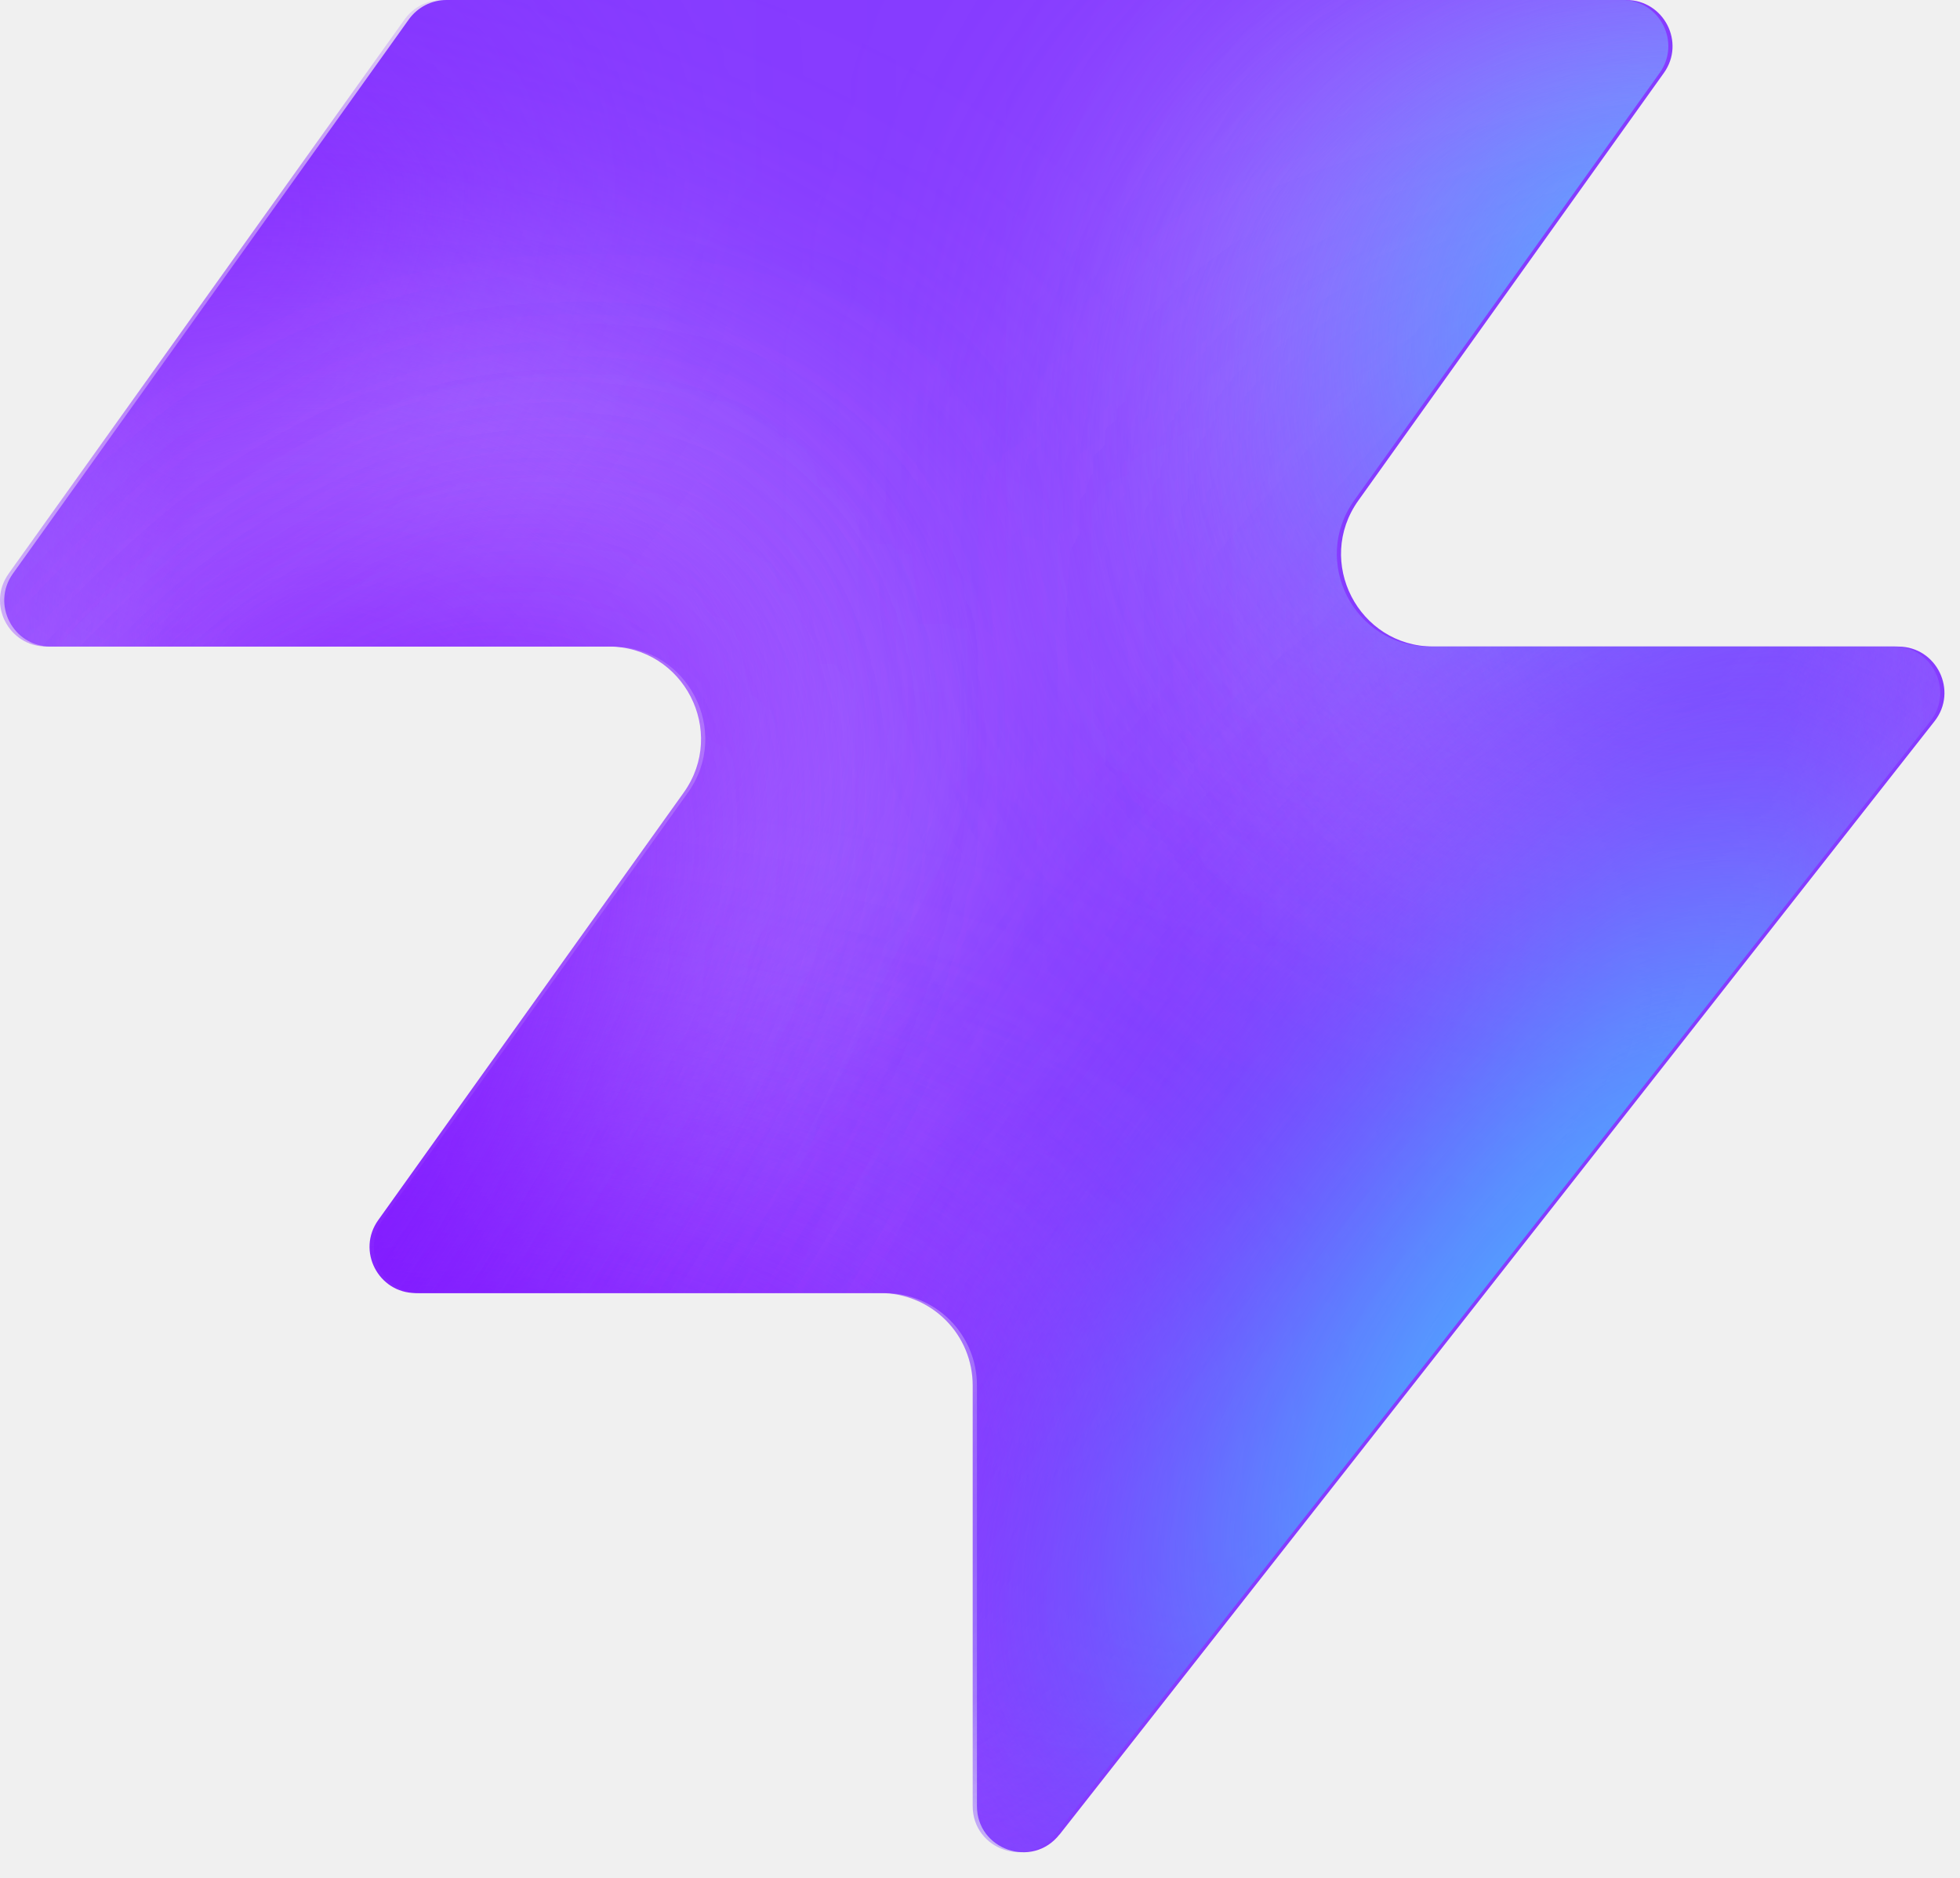
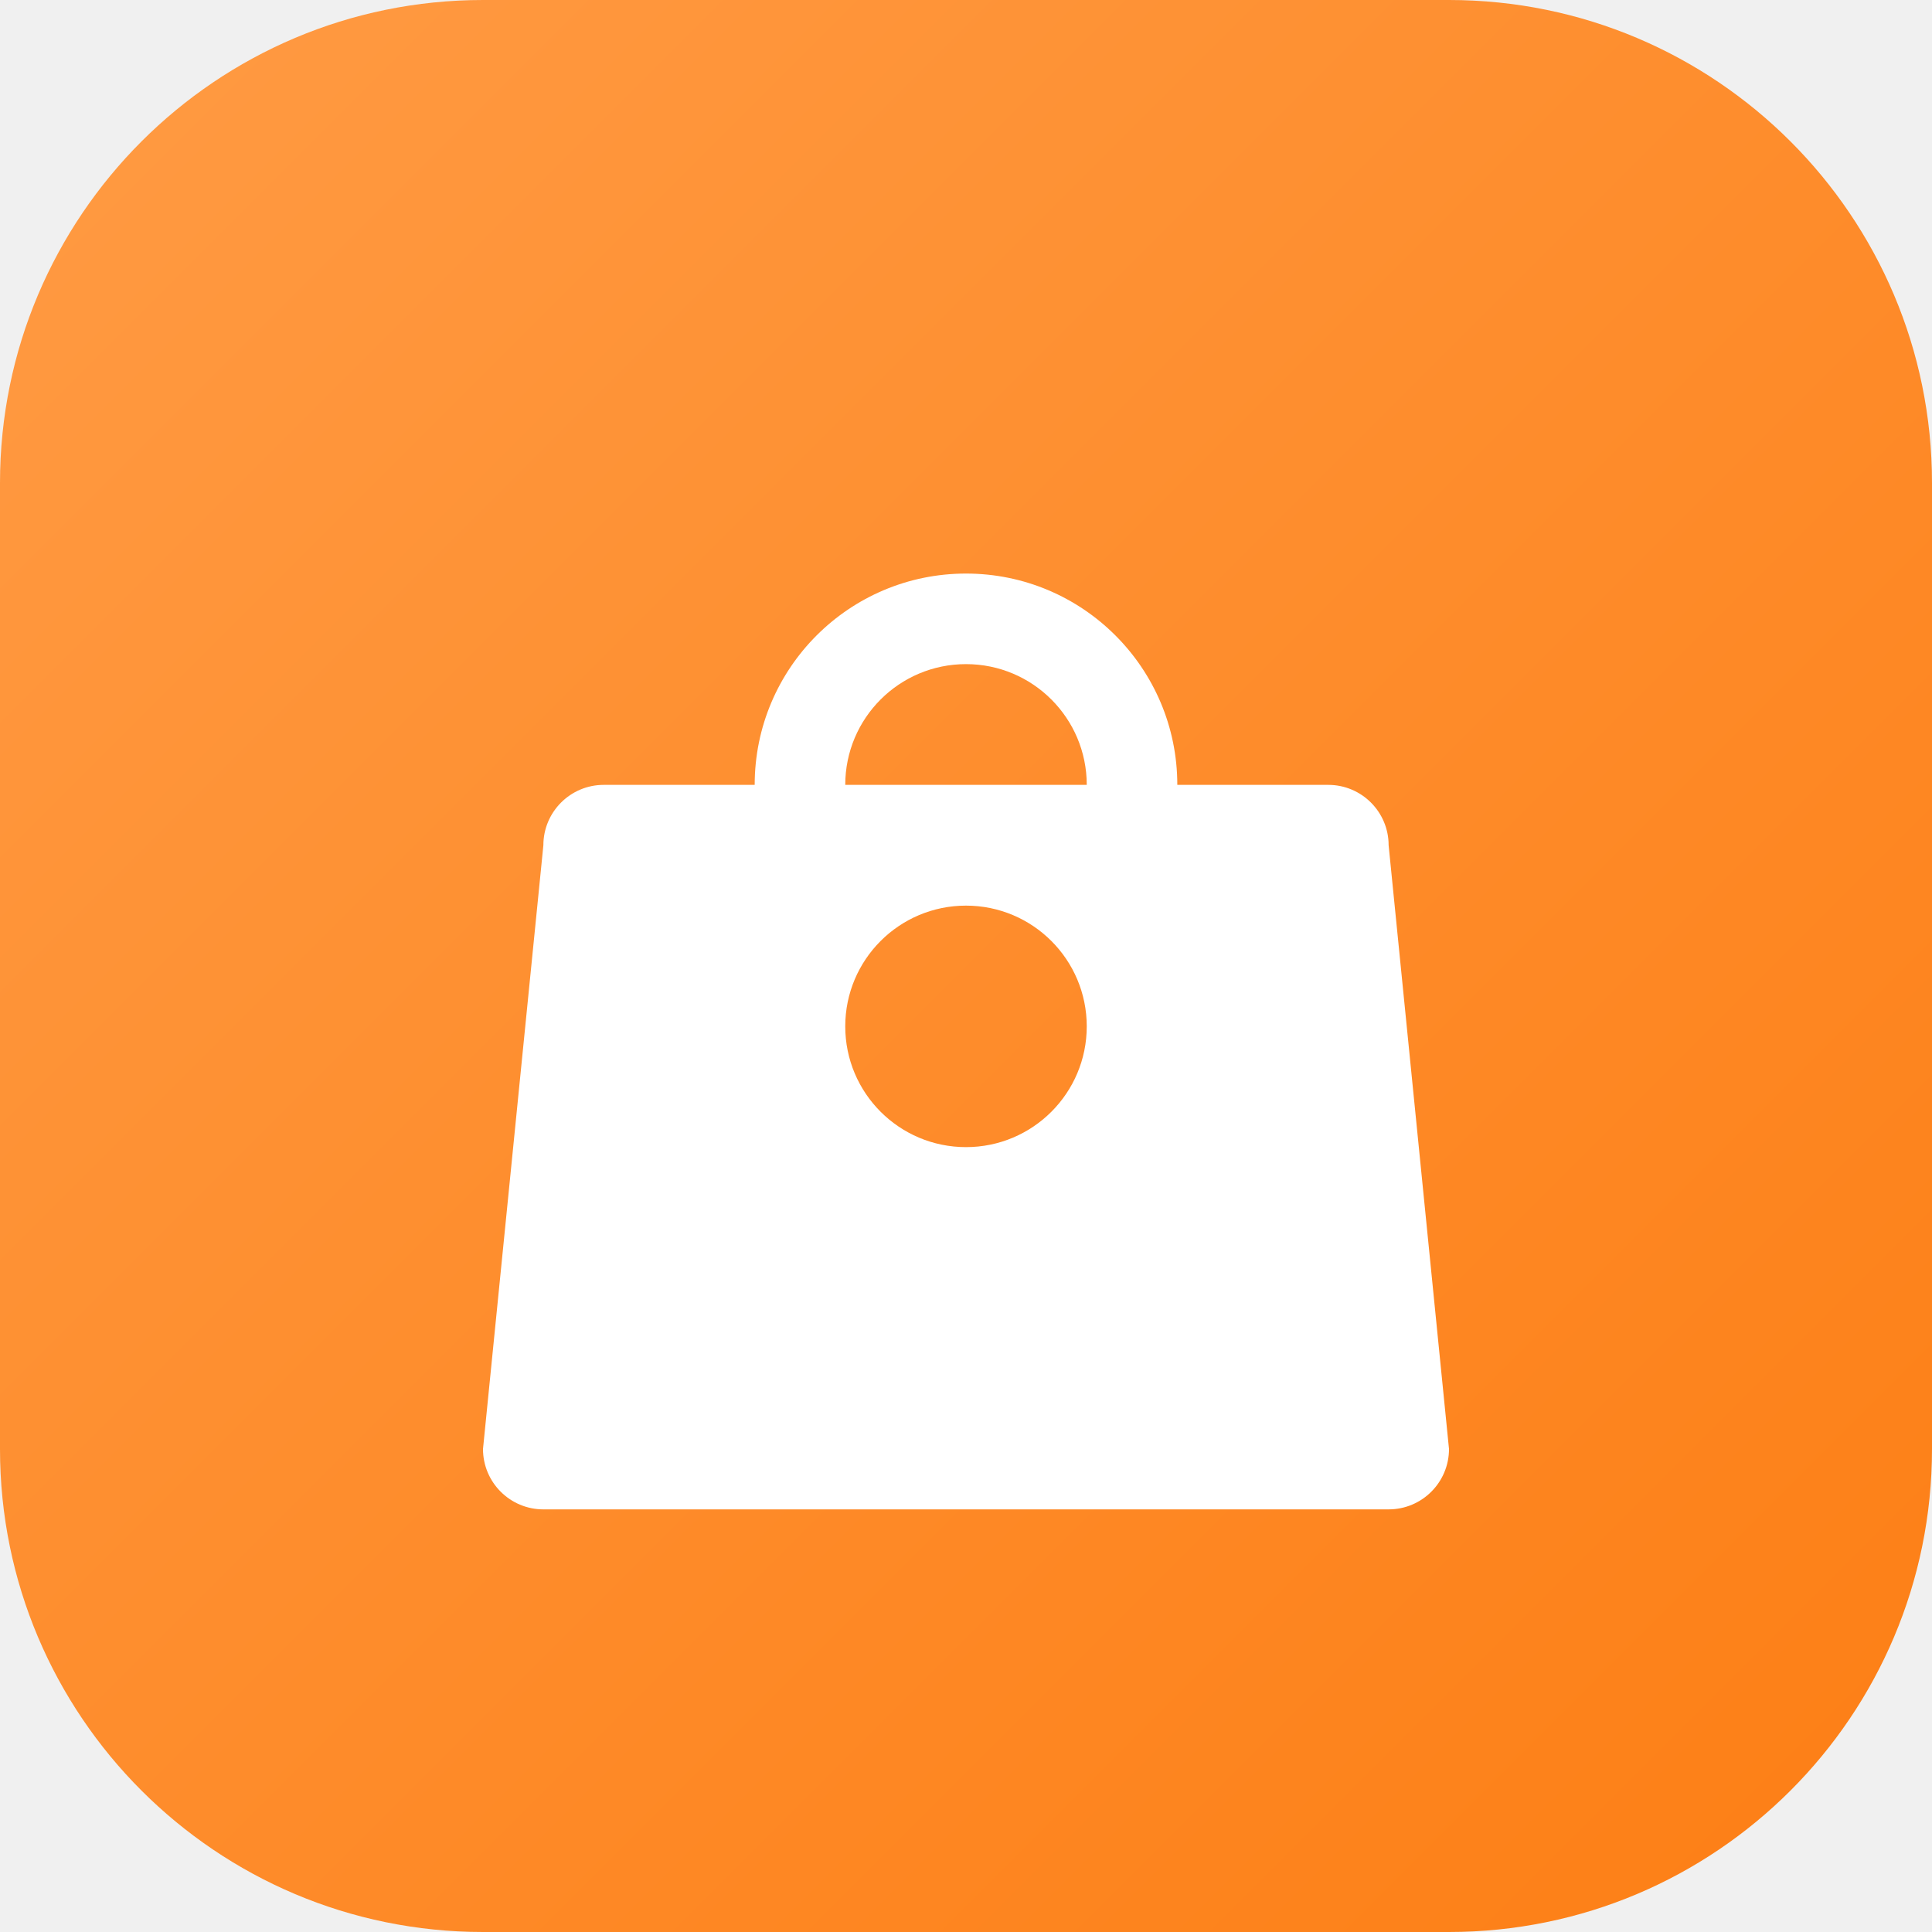
- <svg xmlns="http://www.w3.org/2000/svg" width="48" height="46" fill="none" viewBox="0 0 48 46">
-   <path fill="#863bff" d="M25.946 44.938c-.664.845-2.021.375-2.021-.698V33.937a2.26 2.26 0 0 0-2.262-2.262H10.287c-.92 0-1.456-1.04-.92-1.788l7.48-10.471c1.07-1.497 0-3.578-1.842-3.578H1.237c-.92 0-1.456-1.04-.92-1.788L10.013.474c.214-.297.556-.474.92-.474h28.894c.92 0 1.456 1.04.92 1.788l-7.48 10.471c-1.07 1.498 0 3.579 1.842 3.579h11.377c.943 0 1.473 1.088.89 1.83L25.947 44.94z" style="fill:#863bff;fill:color(display-p3 .525 .23 1);fill-opacity:1" />
-   <mask id="a" width="48" height="46" x="0" y="0" maskUnits="userSpaceOnUse" style="mask-type:alpha">
-     <path fill="#000" d="M25.842 44.938c-.664.844-2.021.375-2.021-.698V33.937a2.26 2.26 0 0 0-2.262-2.262H10.183c-.92 0-1.456-1.04-.92-1.788l7.48-10.471c1.07-1.498 0-3.579-1.842-3.579H1.133c-.92 0-1.456-1.04-.92-1.787L9.91.473c.214-.297.556-.474.92-.474h28.894c.92 0 1.456 1.04.92 1.788l-7.48 10.471c-1.07 1.498 0 3.578 1.842 3.578h11.377c.943 0 1.473 1.088.89 1.832L25.843 44.94z" style="fill:#000;fill-opacity:1" />
-   </mask>
-   <g mask="url(#a)">
-     <g filter="url(#b)">
-       <ellipse cx="5.508" cy="14.704" fill="#ede6ff" rx="5.508" ry="14.704" style="fill:#ede6ff;fill:color(display-p3 .927 .903 1);fill-opacity:1" transform="matrix(.00324 1 1 -.00324 -4.47 31.516)" />
-     </g>
-     <g filter="url(#c)">
-       <ellipse cx="10.399" cy="29.851" fill="#ede6ff" rx="10.399" ry="29.851" style="fill:#ede6ff;fill:color(display-p3 .927 .903 1);fill-opacity:1" transform="matrix(.00324 1 1 -.00324 -39.328 7.883)" />
-     </g>
-     <g filter="url(#d)">
-       <ellipse cx="5.508" cy="30.487" fill="#7e14ff" rx="5.508" ry="30.487" style="fill:#7e14ff;fill:color(display-p3 .492 .077 1);fill-opacity:1" transform="rotate(89.814 -25.913 -14.639)scale(1 -1)" />
-     </g>
-     <g filter="url(#e)">
-       <ellipse cx="5.508" cy="30.599" fill="#7e14ff" rx="5.508" ry="30.599" style="fill:#7e14ff;fill:color(display-p3 .492 .077 1);fill-opacity:1" transform="rotate(89.814 -32.644 -3.334)scale(1 -1)" />
-     </g>
-     <g filter="url(#f)">
-       <ellipse cx="5.508" cy="30.599" fill="#7e14ff" rx="5.508" ry="30.599" style="fill:#7e14ff;fill:color(display-p3 .492 .077 1);fill-opacity:1" transform="matrix(.00324 1 1 -.00324 -34.34 30.47)" />
-     </g>
-     <g filter="url(#g)">
-       <ellipse cx="14.072" cy="22.078" fill="#ede6ff" rx="14.072" ry="22.078" style="fill:#ede6ff;fill:color(display-p3 .927 .903 1);fill-opacity:1" transform="rotate(93.35 24.506 48.493)scale(-1 1)" />
-     </g>
-     <g filter="url(#h)">
-       <ellipse cx="3.47" cy="21.501" fill="#7e14ff" rx="3.47" ry="21.501" style="fill:#7e14ff;fill:color(display-p3 .492 .077 1);fill-opacity:1" transform="rotate(89.009 28.708 47.59)scale(-1 1)" />
-     </g>
-     <g filter="url(#i)">
-       <ellipse cx="3.47" cy="21.501" fill="#7e14ff" rx="3.47" ry="21.501" style="fill:#7e14ff;fill:color(display-p3 .492 .077 1);fill-opacity:1" transform="rotate(89.009 28.708 47.59)scale(-1 1)" />
-     </g>
-     <g filter="url(#j)">
-       <ellipse cx=".387" cy="8.972" fill="#7e14ff" rx="4.407" ry="29.108" style="fill:#7e14ff;fill:color(display-p3 .492 .077 1);fill-opacity:1" transform="rotate(39.51 .387 8.972)" />
-     </g>
-     <g filter="url(#k)">
-       <ellipse cx="47.523" cy="-6.092" fill="#7e14ff" rx="4.407" ry="29.108" style="fill:#7e14ff;fill:color(display-p3 .492 .077 1);fill-opacity:1" transform="rotate(37.892 47.523 -6.092)" />
-     </g>
-     <g filter="url(#l)">
-       <ellipse cx="41.412" cy="6.333" fill="#47bfff" rx="5.971" ry="9.665" style="fill:#47bfff;fill:color(display-p3 .28 .748 1);fill-opacity:1" transform="rotate(37.892 41.412 6.333)" />
-     </g>
-     <g filter="url(#m)">
-       <ellipse cx="-1.879" cy="38.332" fill="#7e14ff" rx="4.407" ry="29.108" style="fill:#7e14ff;fill:color(display-p3 .492 .077 1);fill-opacity:1" transform="rotate(37.892 -1.88 38.332)" />
-     </g>
-     <g filter="url(#n)">
-       <ellipse cx="-1.879" cy="38.332" fill="#7e14ff" rx="4.407" ry="29.108" style="fill:#7e14ff;fill:color(display-p3 .492 .077 1);fill-opacity:1" transform="rotate(37.892 -1.88 38.332)" />
-     </g>
-     <g filter="url(#o)">
-       <ellipse cx="35.651" cy="29.907" fill="#7e14ff" rx="4.407" ry="29.108" style="fill:#7e14ff;fill:color(display-p3 .492 .077 1);fill-opacity:1" transform="rotate(37.892 35.651 29.907)" />
-     </g>
-     <g filter="url(#p)">
-       <ellipse cx="38.418" cy="32.4" fill="#47bfff" rx="5.971" ry="15.297" style="fill:#47bfff;fill:color(display-p3 .28 .748 1);fill-opacity:1" transform="rotate(37.892 38.418 32.4)" />
-     </g>
-   </g>
+ <svg xmlns="http://www.w3.org/2000/svg" viewBox="0 0 32 32" width="32" height="32">
  <defs>
-     <filter id="b" width="60.045" height="41.654" x="-19.77" y="16.149" color-interpolation-filters="sRGB" filterUnits="userSpaceOnUse">
-       <feFlood flood-opacity="0" result="BackgroundImageFix" />
-       <feBlend in="SourceGraphic" in2="BackgroundImageFix" result="shape" />
-       <feGaussianBlur result="effect1_foregroundBlur_2002_17158" stdDeviation="7.659" />
-     </filter>
-     <filter id="c" width="90.34" height="51.437" x="-54.613" y="-7.533" color-interpolation-filters="sRGB" filterUnits="userSpaceOnUse">
-       <feFlood flood-opacity="0" result="BackgroundImageFix" />
-       <feBlend in="SourceGraphic" in2="BackgroundImageFix" result="shape" />
-       <feGaussianBlur result="effect1_foregroundBlur_2002_17158" stdDeviation="7.659" />
-     </filter>
-     <filter id="d" width="79.355" height="29.4" x="-49.64" y="2.03" color-interpolation-filters="sRGB" filterUnits="userSpaceOnUse">
-       <feFlood flood-opacity="0" result="BackgroundImageFix" />
-       <feBlend in="SourceGraphic" in2="BackgroundImageFix" result="shape" />
-       <feGaussianBlur result="effect1_foregroundBlur_2002_17158" stdDeviation="4.596" />
-     </filter>
-     <filter id="e" width="79.579" height="29.4" x="-45.045" y="20.029" color-interpolation-filters="sRGB" filterUnits="userSpaceOnUse">
-       <feFlood flood-opacity="0" result="BackgroundImageFix" />
-       <feBlend in="SourceGraphic" in2="BackgroundImageFix" result="shape" />
-       <feGaussianBlur result="effect1_foregroundBlur_2002_17158" stdDeviation="4.596" />
-     </filter>
-     <filter id="f" width="79.579" height="29.4" x="-43.513" y="21.178" color-interpolation-filters="sRGB" filterUnits="userSpaceOnUse">
-       <feFlood flood-opacity="0" result="BackgroundImageFix" />
-       <feBlend in="SourceGraphic" in2="BackgroundImageFix" result="shape" />
-       <feGaussianBlur result="effect1_foregroundBlur_2002_17158" stdDeviation="4.596" />
-     </filter>
-     <filter id="g" width="74.749" height="58.852" x="15.756" y="-17.901" color-interpolation-filters="sRGB" filterUnits="userSpaceOnUse">
-       <feFlood flood-opacity="0" result="BackgroundImageFix" />
-       <feBlend in="SourceGraphic" in2="BackgroundImageFix" result="shape" />
-       <feGaussianBlur result="effect1_foregroundBlur_2002_17158" stdDeviation="7.659" />
-     </filter>
-     <filter id="h" width="61.377" height="25.362" x="23.548" y="2.284" color-interpolation-filters="sRGB" filterUnits="userSpaceOnUse">
-       <feFlood flood-opacity="0" result="BackgroundImageFix" />
-       <feBlend in="SourceGraphic" in2="BackgroundImageFix" result="shape" />
-       <feGaussianBlur result="effect1_foregroundBlur_2002_17158" stdDeviation="4.596" />
-     </filter>
-     <filter id="i" width="61.377" height="25.362" x="23.548" y="2.284" color-interpolation-filters="sRGB" filterUnits="userSpaceOnUse">
-       <feFlood flood-opacity="0" result="BackgroundImageFix" />
-       <feBlend in="SourceGraphic" in2="BackgroundImageFix" result="shape" />
-       <feGaussianBlur result="effect1_foregroundBlur_2002_17158" stdDeviation="4.596" />
-     </filter>
-     <filter id="j" width="56.045" height="63.649" x="-27.636" y="-22.853" color-interpolation-filters="sRGB" filterUnits="userSpaceOnUse">
-       <feFlood flood-opacity="0" result="BackgroundImageFix" />
-       <feBlend in="SourceGraphic" in2="BackgroundImageFix" result="shape" />
-       <feGaussianBlur result="effect1_foregroundBlur_2002_17158" stdDeviation="4.596" />
-     </filter>
-     <filter id="k" width="54.814" height="64.646" x="20.116" y="-38.415" color-interpolation-filters="sRGB" filterUnits="userSpaceOnUse">
-       <feFlood flood-opacity="0" result="BackgroundImageFix" />
-       <feBlend in="SourceGraphic" in2="BackgroundImageFix" result="shape" />
-       <feGaussianBlur result="effect1_foregroundBlur_2002_17158" stdDeviation="4.596" />
-     </filter>
-     <filter id="l" width="33.541" height="35.313" x="24.641" y="-11.323" color-interpolation-filters="sRGB" filterUnits="userSpaceOnUse">
-       <feFlood flood-opacity="0" result="BackgroundImageFix" />
-       <feBlend in="SourceGraphic" in2="BackgroundImageFix" result="shape" />
-       <feGaussianBlur result="effect1_foregroundBlur_2002_17158" stdDeviation="4.596" />
-     </filter>
-     <filter id="m" width="54.814" height="64.646" x="-29.286" y="6.009" color-interpolation-filters="sRGB" filterUnits="userSpaceOnUse">
-       <feFlood flood-opacity="0" result="BackgroundImageFix" />
-       <feBlend in="SourceGraphic" in2="BackgroundImageFix" result="shape" />
-       <feGaussianBlur result="effect1_foregroundBlur_2002_17158" stdDeviation="4.596" />
-     </filter>
-     <filter id="n" width="54.814" height="64.646" x="-29.286" y="6.009" color-interpolation-filters="sRGB" filterUnits="userSpaceOnUse">
-       <feFlood flood-opacity="0" result="BackgroundImageFix" />
-       <feBlend in="SourceGraphic" in2="BackgroundImageFix" result="shape" />
-       <feGaussianBlur result="effect1_foregroundBlur_2002_17158" stdDeviation="4.596" />
-     </filter>
-     <filter id="o" width="54.814" height="64.646" x="8.244" y="-2.416" color-interpolation-filters="sRGB" filterUnits="userSpaceOnUse">
-       <feFlood flood-opacity="0" result="BackgroundImageFix" />
-       <feBlend in="SourceGraphic" in2="BackgroundImageFix" result="shape" />
-       <feGaussianBlur result="effect1_foregroundBlur_2002_17158" stdDeviation="4.596" />
-     </filter>
-     <filter id="p" width="39.409" height="43.623" x="18.713" y="10.588" color-interpolation-filters="sRGB" filterUnits="userSpaceOnUse">
-       <feFlood flood-opacity="0" result="BackgroundImageFix" />
-       <feBlend in="SourceGraphic" in2="BackgroundImageFix" result="shape" />
-       <feGaussianBlur result="effect1_foregroundBlur_2002_17158" stdDeviation="4.596" />
-     </filter>
+     <linearGradient id="lg" x1="0%" y1="0%" x2="100%" y2="100%">
+       <stop offset="0%" style="stop-color:#ff9b44" />
+       <stop offset="100%" style="stop-color:#fd7e14" />
+     </linearGradient>
  </defs>
+   <rect width="32" height="32" rx="8" fill="url(#lg)" />
+   <path d="M22 13h-2.5a3.5 3.5 0 0 0-7 0H10a1 1 0 0 0-1 1l-1 10a1 1 0 0 0 1 1h14a1 1 0 0 0 1-1l-1-10a1 1 0 0 0-1-1zm-6-2a2 2 0 0 1 2 2h-4a2 2 0 0 1 2-2zm0 8a2 2 0 1 1 0-4 2 2 0 0 1 0 4z" fill="#fff" />
</svg>
